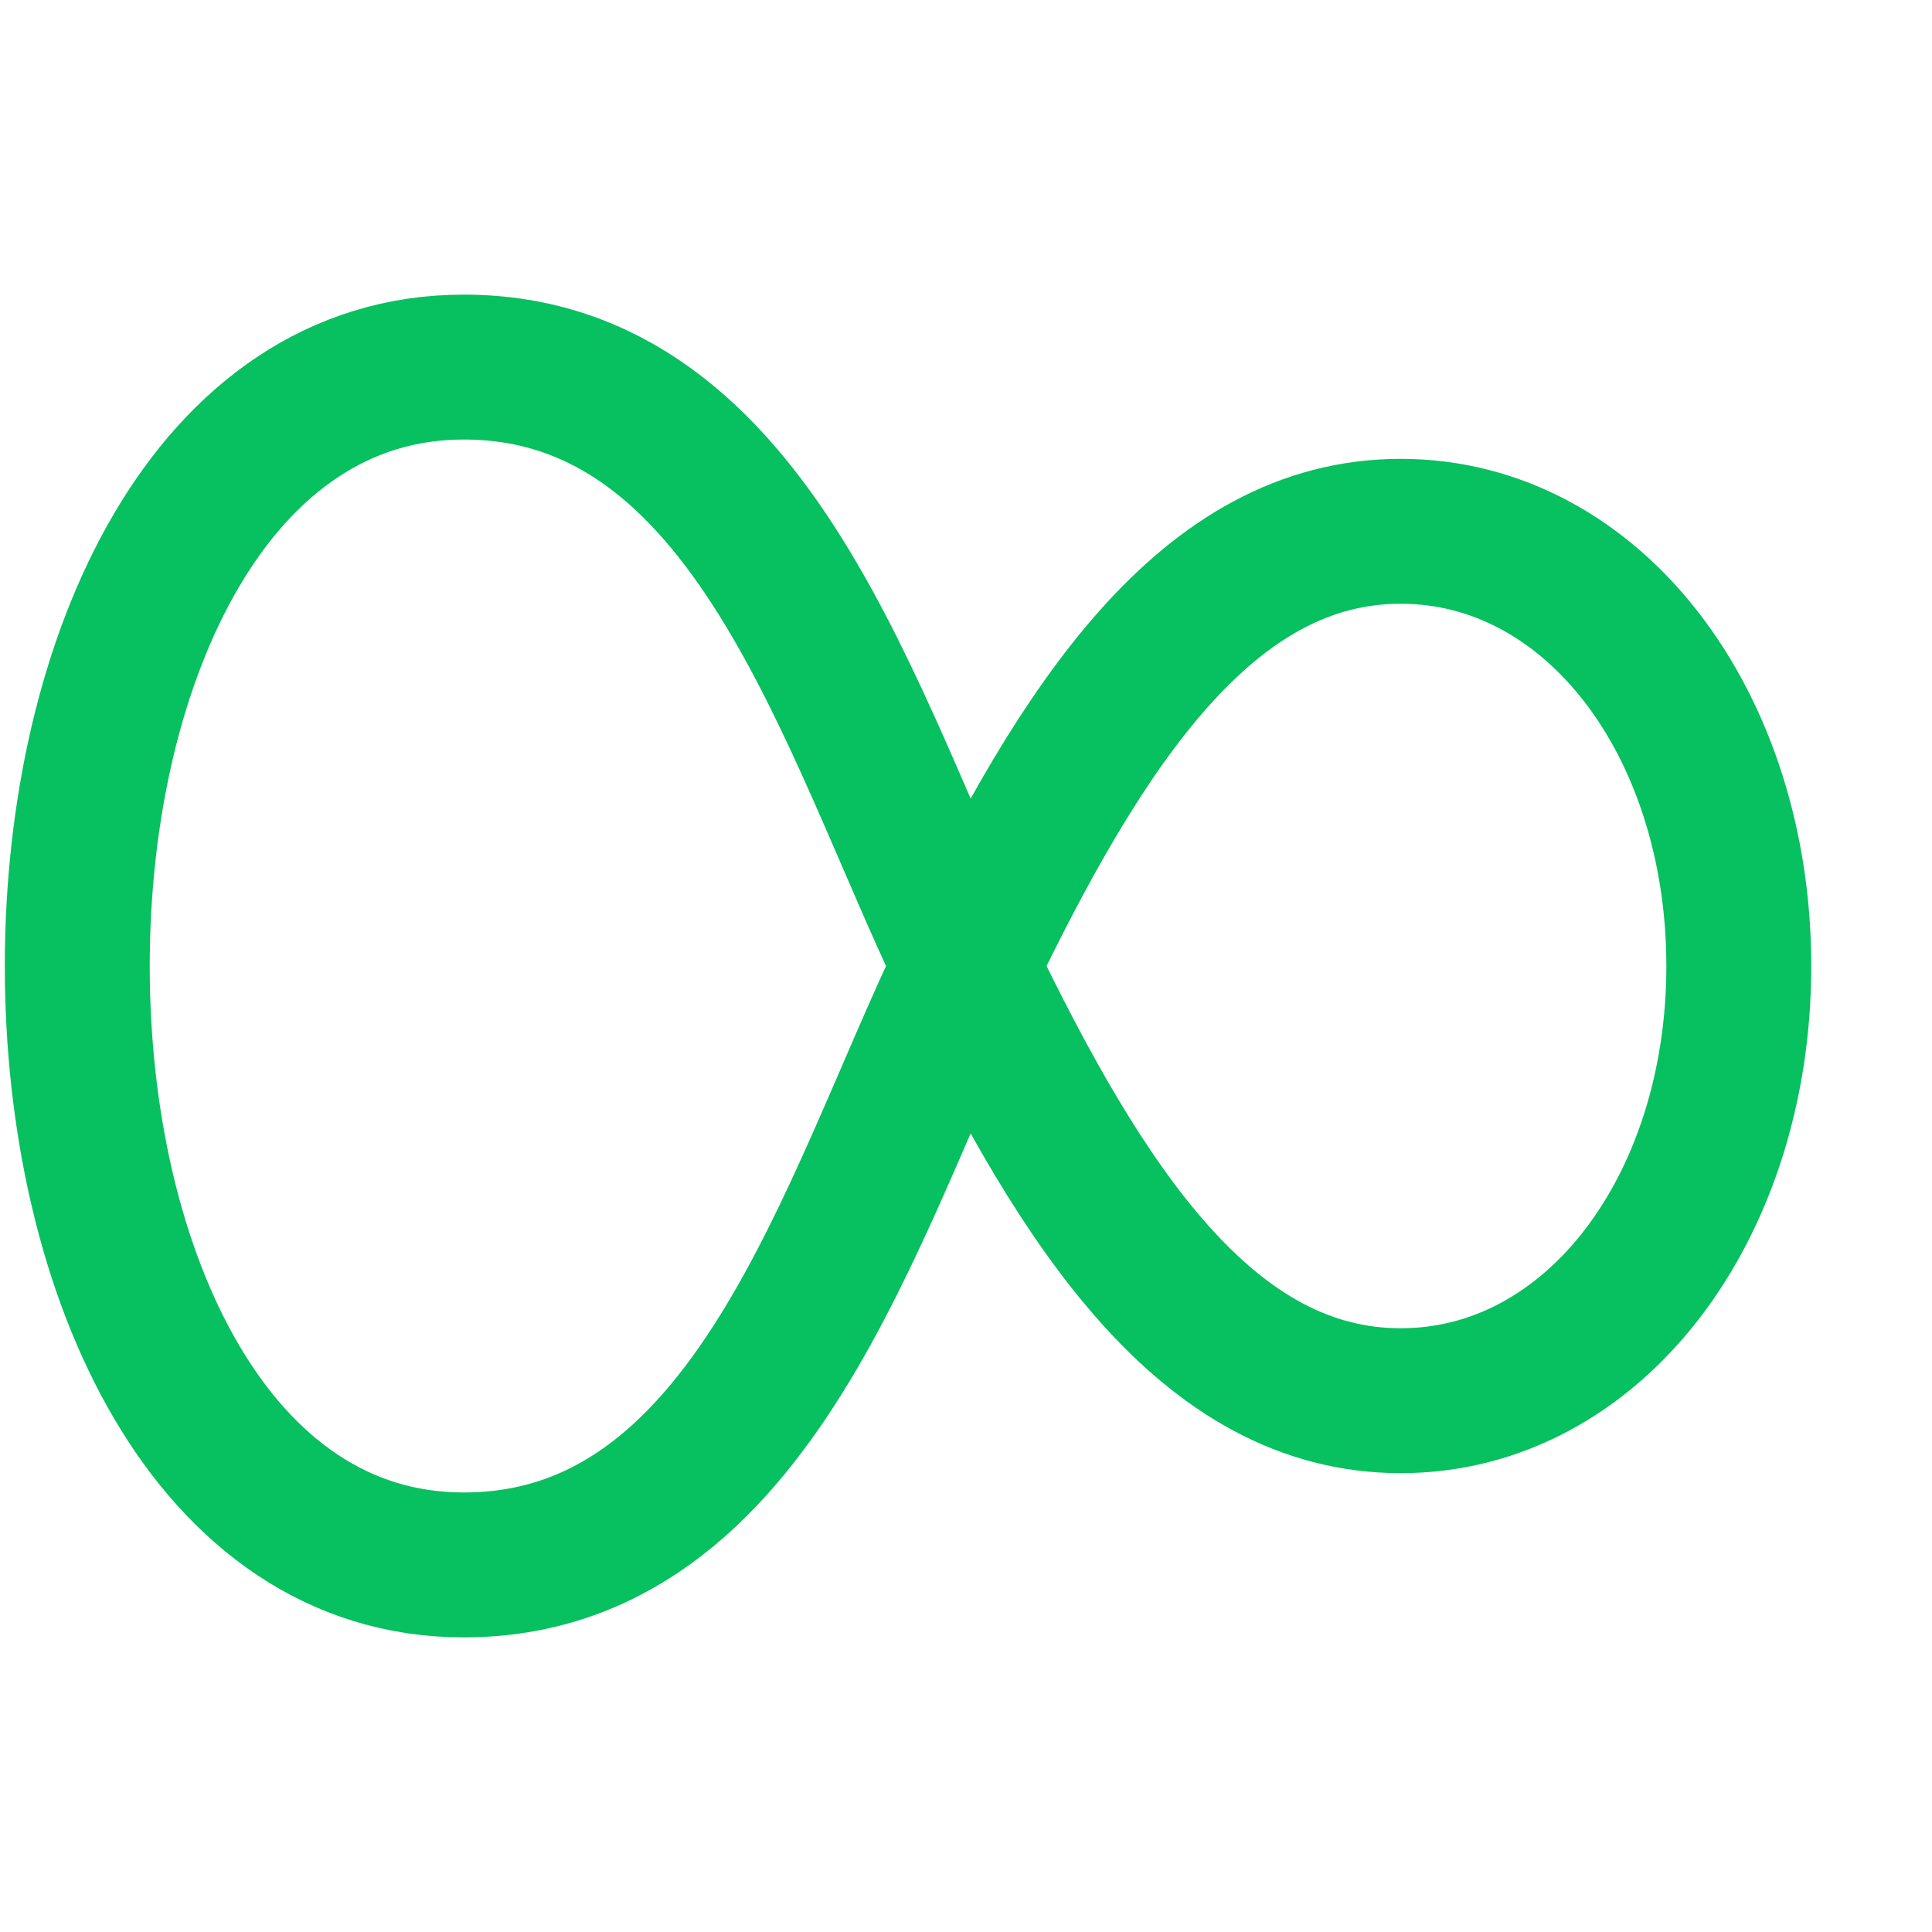
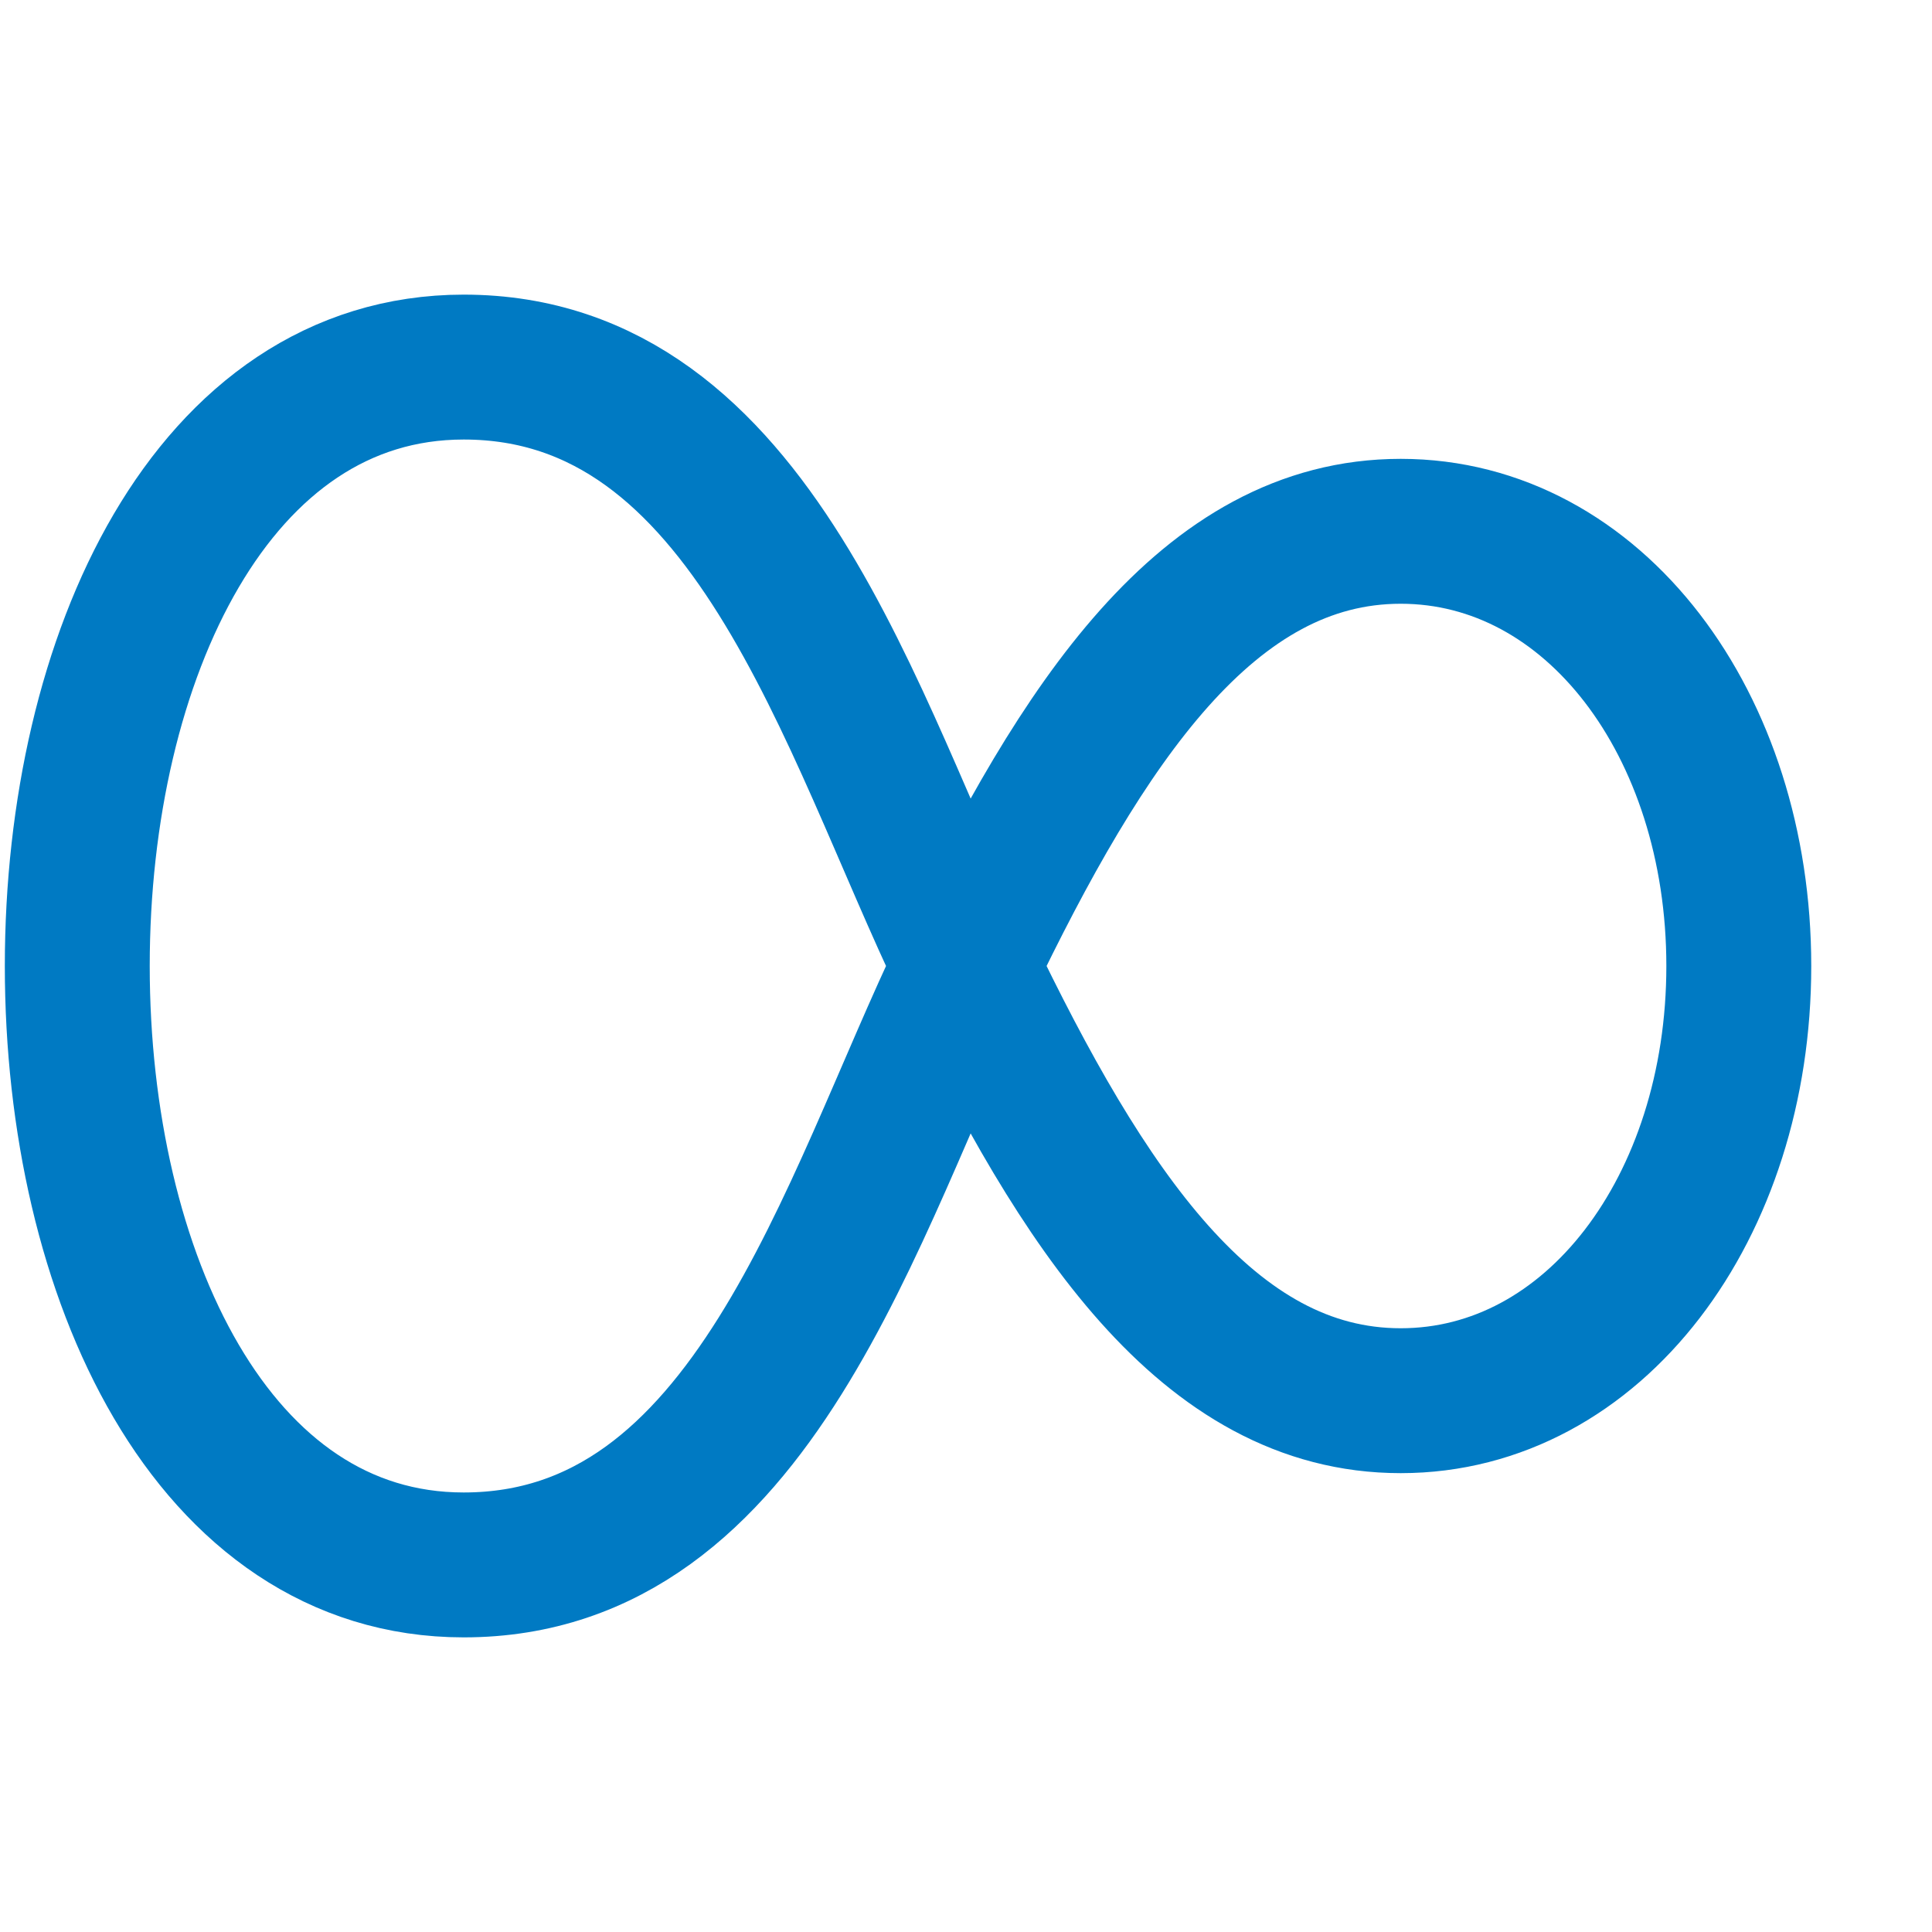
<svg xmlns="http://www.w3.org/2000/svg" width="20" height="20" viewBox="0 0 20 20" fill="none">
-   <path d="M10 10C8.8 7.5 7.8 3.8 4.8 3.8C2.2 3.8 0.8 6.8 0.8 10C0.8 13.2 2.2 16.2 4.8 16.2C7.8 16.2 8.8 12.5 10 10C11.2 7.5 12.5 5.5 14.5 5.5C16.5 5.5 18 7.5 18 10C18 12.5 16.5 14.5 14.5 14.5C12.5 14.5 11.2 12.5 10 10Z" stroke="#07C05F" stroke-width="1.5" stroke-linecap="round" stroke-linejoin="round" fill="none" />
+   <path d="M10 10C8.8 7.5 7.8 3.8 4.8 3.8C2.2 3.8 0.8 6.8 0.8 10C0.8 13.2 2.2 16.2 4.8 16.2C7.8 16.2 8.8 12.5 10 10C11.2 7.5 12.5 5.5 14.5 5.5C16.5 5.5 18 7.5 18 10C18 12.5 16.5 14.5 14.5 14.5C12.5 14.5 11.2 12.5 10 10Z" stroke="#007AC3" stroke-width="1.5" stroke-linecap="round" stroke-linejoin="round" fill="none" />
</svg>
